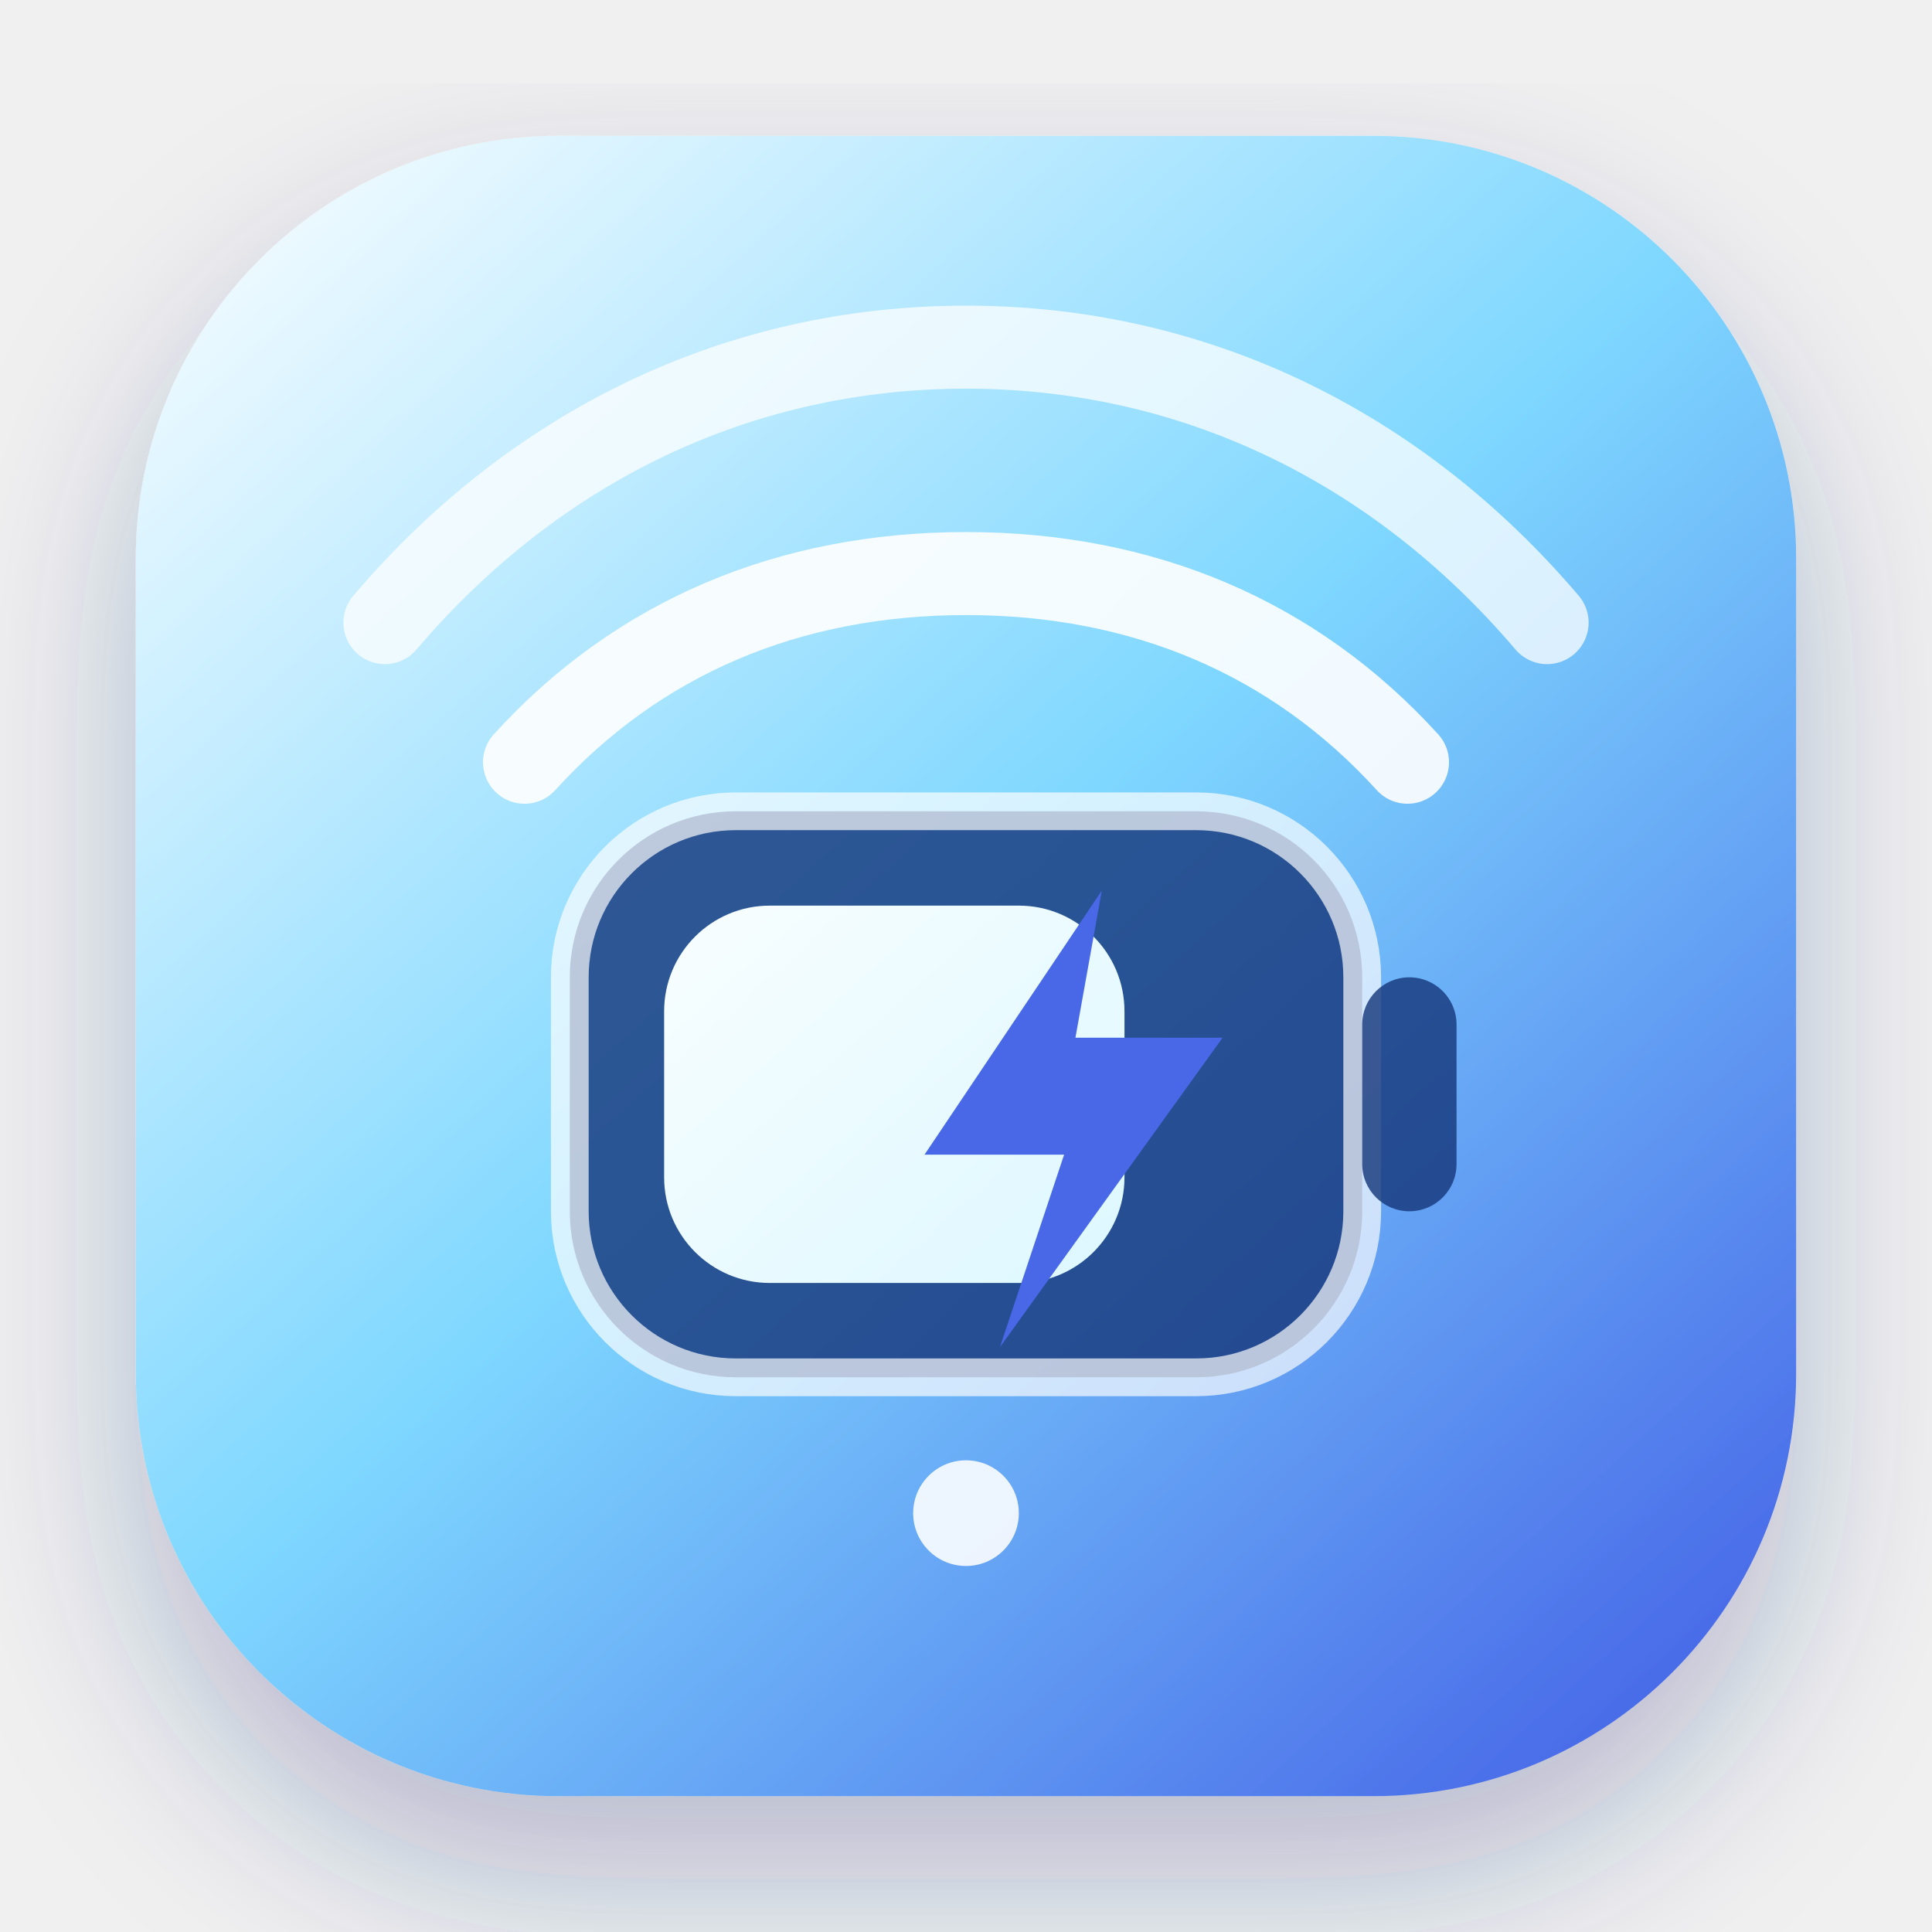
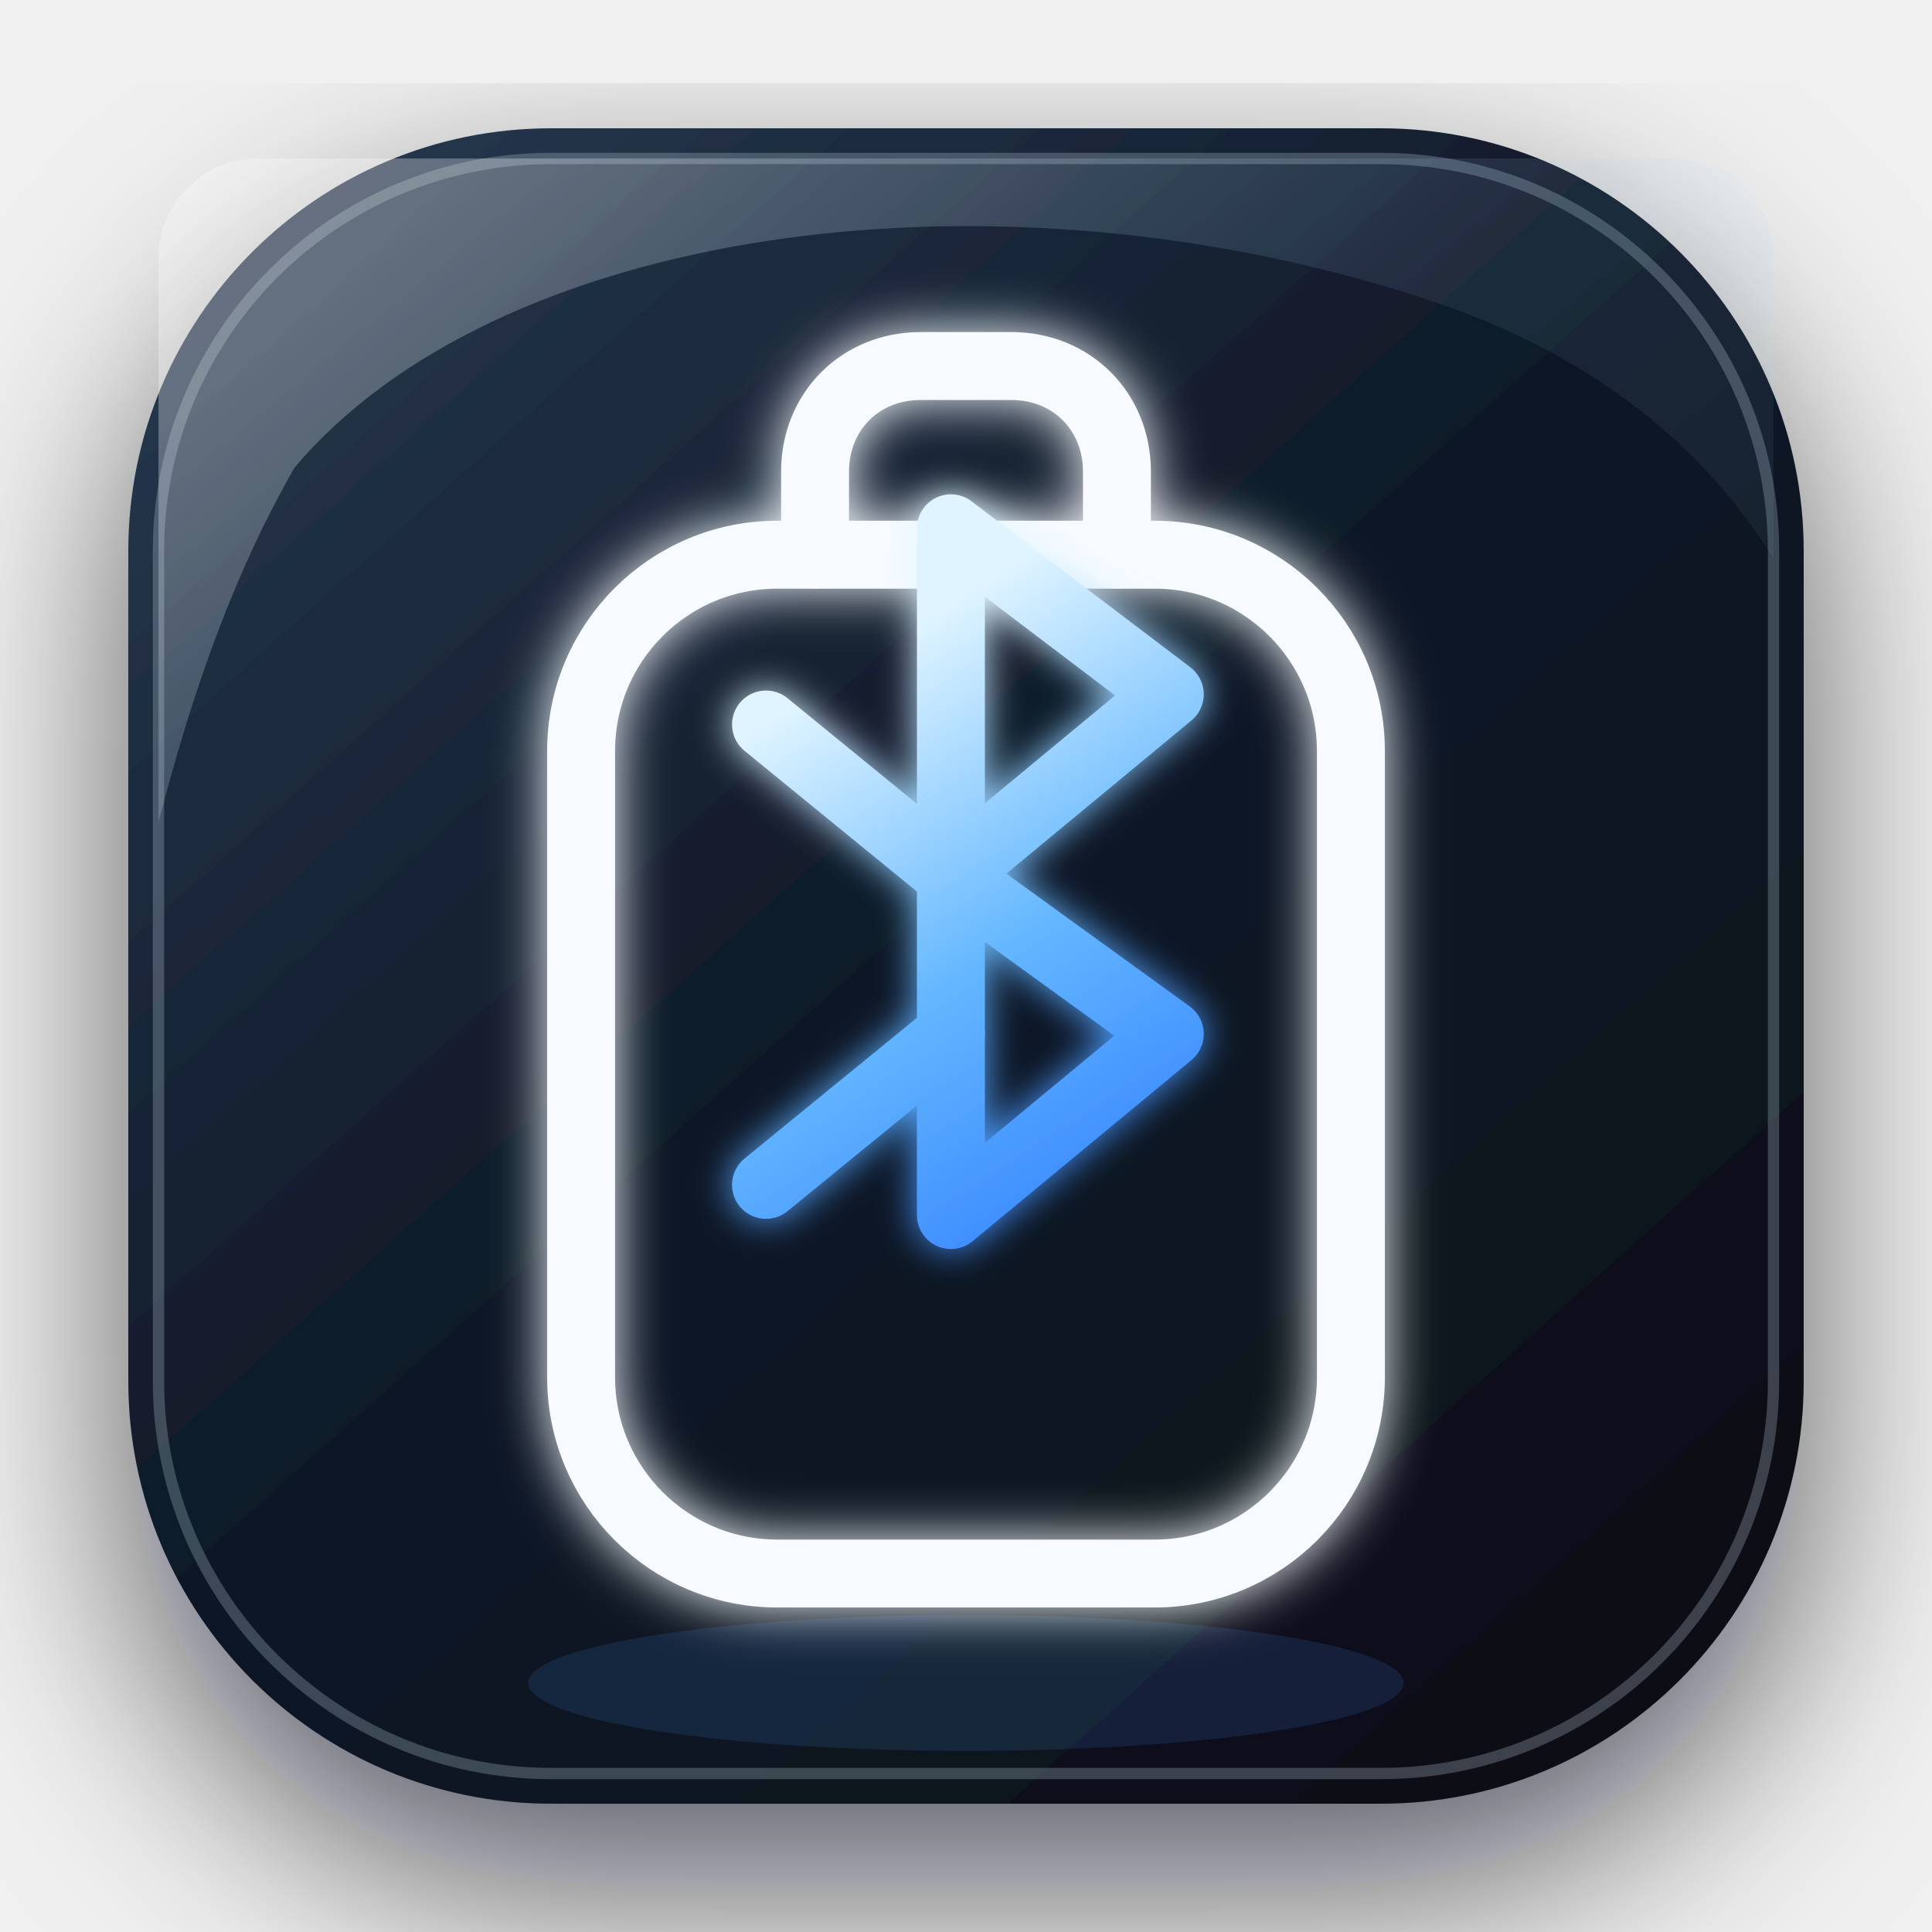
<svg xmlns="http://www.w3.org/2000/svg" viewBox="0 0 512 512" role="img" aria-labelledby="title desc">
  <defs>
-     <linearGradient id="surface" x1="72" y1="54" x2="440" y2="458" gradientUnits="userSpaceOnUse">
-       <stop offset="0" stop-color="#effaff" />
-       <stop offset="0.48" stop-color="#7ed7ff" />
-       <stop offset="1" stop-color="#4868e8" />
+     <linearGradient id="tile" x1="72" y1="52" x2="442" y2="466" gradientUnits="userSpaceOnUse">
+       <stop offset="0" stop-color="#26374d" />
+       <stop offset="0.44" stop-color="#101a29" />
+       <stop offset="1" stop-color="#070d16" />
    </linearGradient>
-     <linearGradient id="charge" x1="188" y1="178" x2="331" y2="338" gradientUnits="userSpaceOnUse">
-       <stop offset="0" stop-color="#ffffff" />
-       <stop offset="1" stop-color="#d9f7ff" />
+     <linearGradient id="glass" x1="98" y1="70" x2="378" y2="410" gradientUnits="userSpaceOnUse">
+       <stop offset="0" stop-color="#ffffff" stop-opacity="0.34" />
+       <stop offset="0.42" stop-color="#9fd4ff" stop-opacity="0.10" />
+       <stop offset="1" stop-color="#ffffff" stop-opacity="0.02" />
    </linearGradient>
-     <filter id="shadow" x="-30%" y="-30%" width="160%" height="180%">
-       <feDropShadow dx="0" dy="22" stdDeviation="24" flood-color="#18347c" flood-opacity="0.28" />
+     <linearGradient id="bluetooth" x1="215" y1="184" x2="310" y2="331" gradientUnits="userSpaceOnUse">
+       <stop offset="0" stop-color="#dff4ff" />
+       <stop offset="0.48" stop-color="#64b7ff" />
+       <stop offset="1" stop-color="#2f7cff" />
+     </linearGradient>
+     <filter id="tileShadow" x="-30%" y="-30%" width="160%" height="180%">
+       <feDropShadow dx="0" dy="22" stdDeviation="28" flood-color="#000814" flood-opacity="0.62" />
+     </filter>
+     <filter id="whiteGlow" x="-80%" y="-80%" width="260%" height="260%">
+       <feGaussianBlur stdDeviation="7" result="blur" />
+       <feMerge>
+         <feMergeNode in="blur" />
+         <feMergeNode in="SourceGraphic" />
+       </feMerge>
+     </filter>
+     <filter id="blueGlow" x="-80%" y="-80%" width="260%" height="260%">
+       <feGaussianBlur stdDeviation="5" result="blur" />
+       <feMerge>
+         <feMergeNode in="blur" />
+         <feMergeNode in="SourceGraphic" />
+       </feMerge>
    </filter>
  </defs>
-   <rect x="36" y="36" width="440" height="440" rx="112" fill="url(#surface)" filter="url(#shadow)" />
-   <path d="M102 165c40-47 94-73 154-73s114 26 154 73" fill="none" stroke="#fff" stroke-opacity="0.74" stroke-width="22" stroke-linecap="round" />
-   <path d="M139 202c30-33 70-50 117-50s87 17 117 50" fill="none" stroke="#fff" stroke-opacity="0.9" stroke-width="22" stroke-linecap="round" />
-   <rect x="151" y="215" width="210" height="150" rx="44" fill="#16387d" fill-opacity="0.82" stroke="#fff" stroke-opacity="0.68" stroke-width="10" />
-   <rect x="361" y="259" width="25" height="62" rx="12.5" fill="#16387d" fill-opacity="0.82" />
-   <rect x="176" y="240" width="122" height="100" rx="28" fill="url(#charge)" />
-   <path d="M292 236l-47 70h37l-17 51 59-82h-39l7-39z" fill="#4868e8" />
-   <circle cx="256" cy="401" r="14" fill="#fff" fill-opacity="0.88" />
+   <rect x="34" y="34" width="444" height="444" rx="112" fill="url(#tile)" filter="url(#tileShadow)" />
+   <rect x="42" y="42" width="428" height="428" rx="104" fill="none" stroke="#d9efff" stroke-opacity="0.23" stroke-width="3" />
+   <path d="M78 124C131 61 260 42 374 78c45 14 76 38 96 70V68c0-14-11-26-26-26H68c-14 0-26 12-26 26v150c9-35 20-66 36-94Z" fill="url(#glass)" opacity="0.86" />
+   <ellipse cx="256" cy="446" rx="116" ry="18" fill="#4a9cff" opacity="0.13" />
+   <g fill="none" stroke="#f7fbff" stroke-linejoin="round" filter="url(#whiteGlow)">
+     <rect x="154" y="147" width="204" height="270" rx="52" stroke-width="18" />
+     <path d="M216 147v-22c0-16 12-28 28-28h24c16 0 28 12 28 28v22" stroke-width="18" stroke-linecap="round" />
+   </g>
+   <g fill="none" stroke="url(#bluetooth)" stroke-width="18" stroke-linecap="round" stroke-linejoin="round" filter="url(#blueGlow)">
+     <path d="M252 190v132l58-48-58-42 58-48-58-44Z" />
+     <path d="m252 232-49-40" />
+     <path d="m252 274-49 40" />
+   </g>
</svg>
